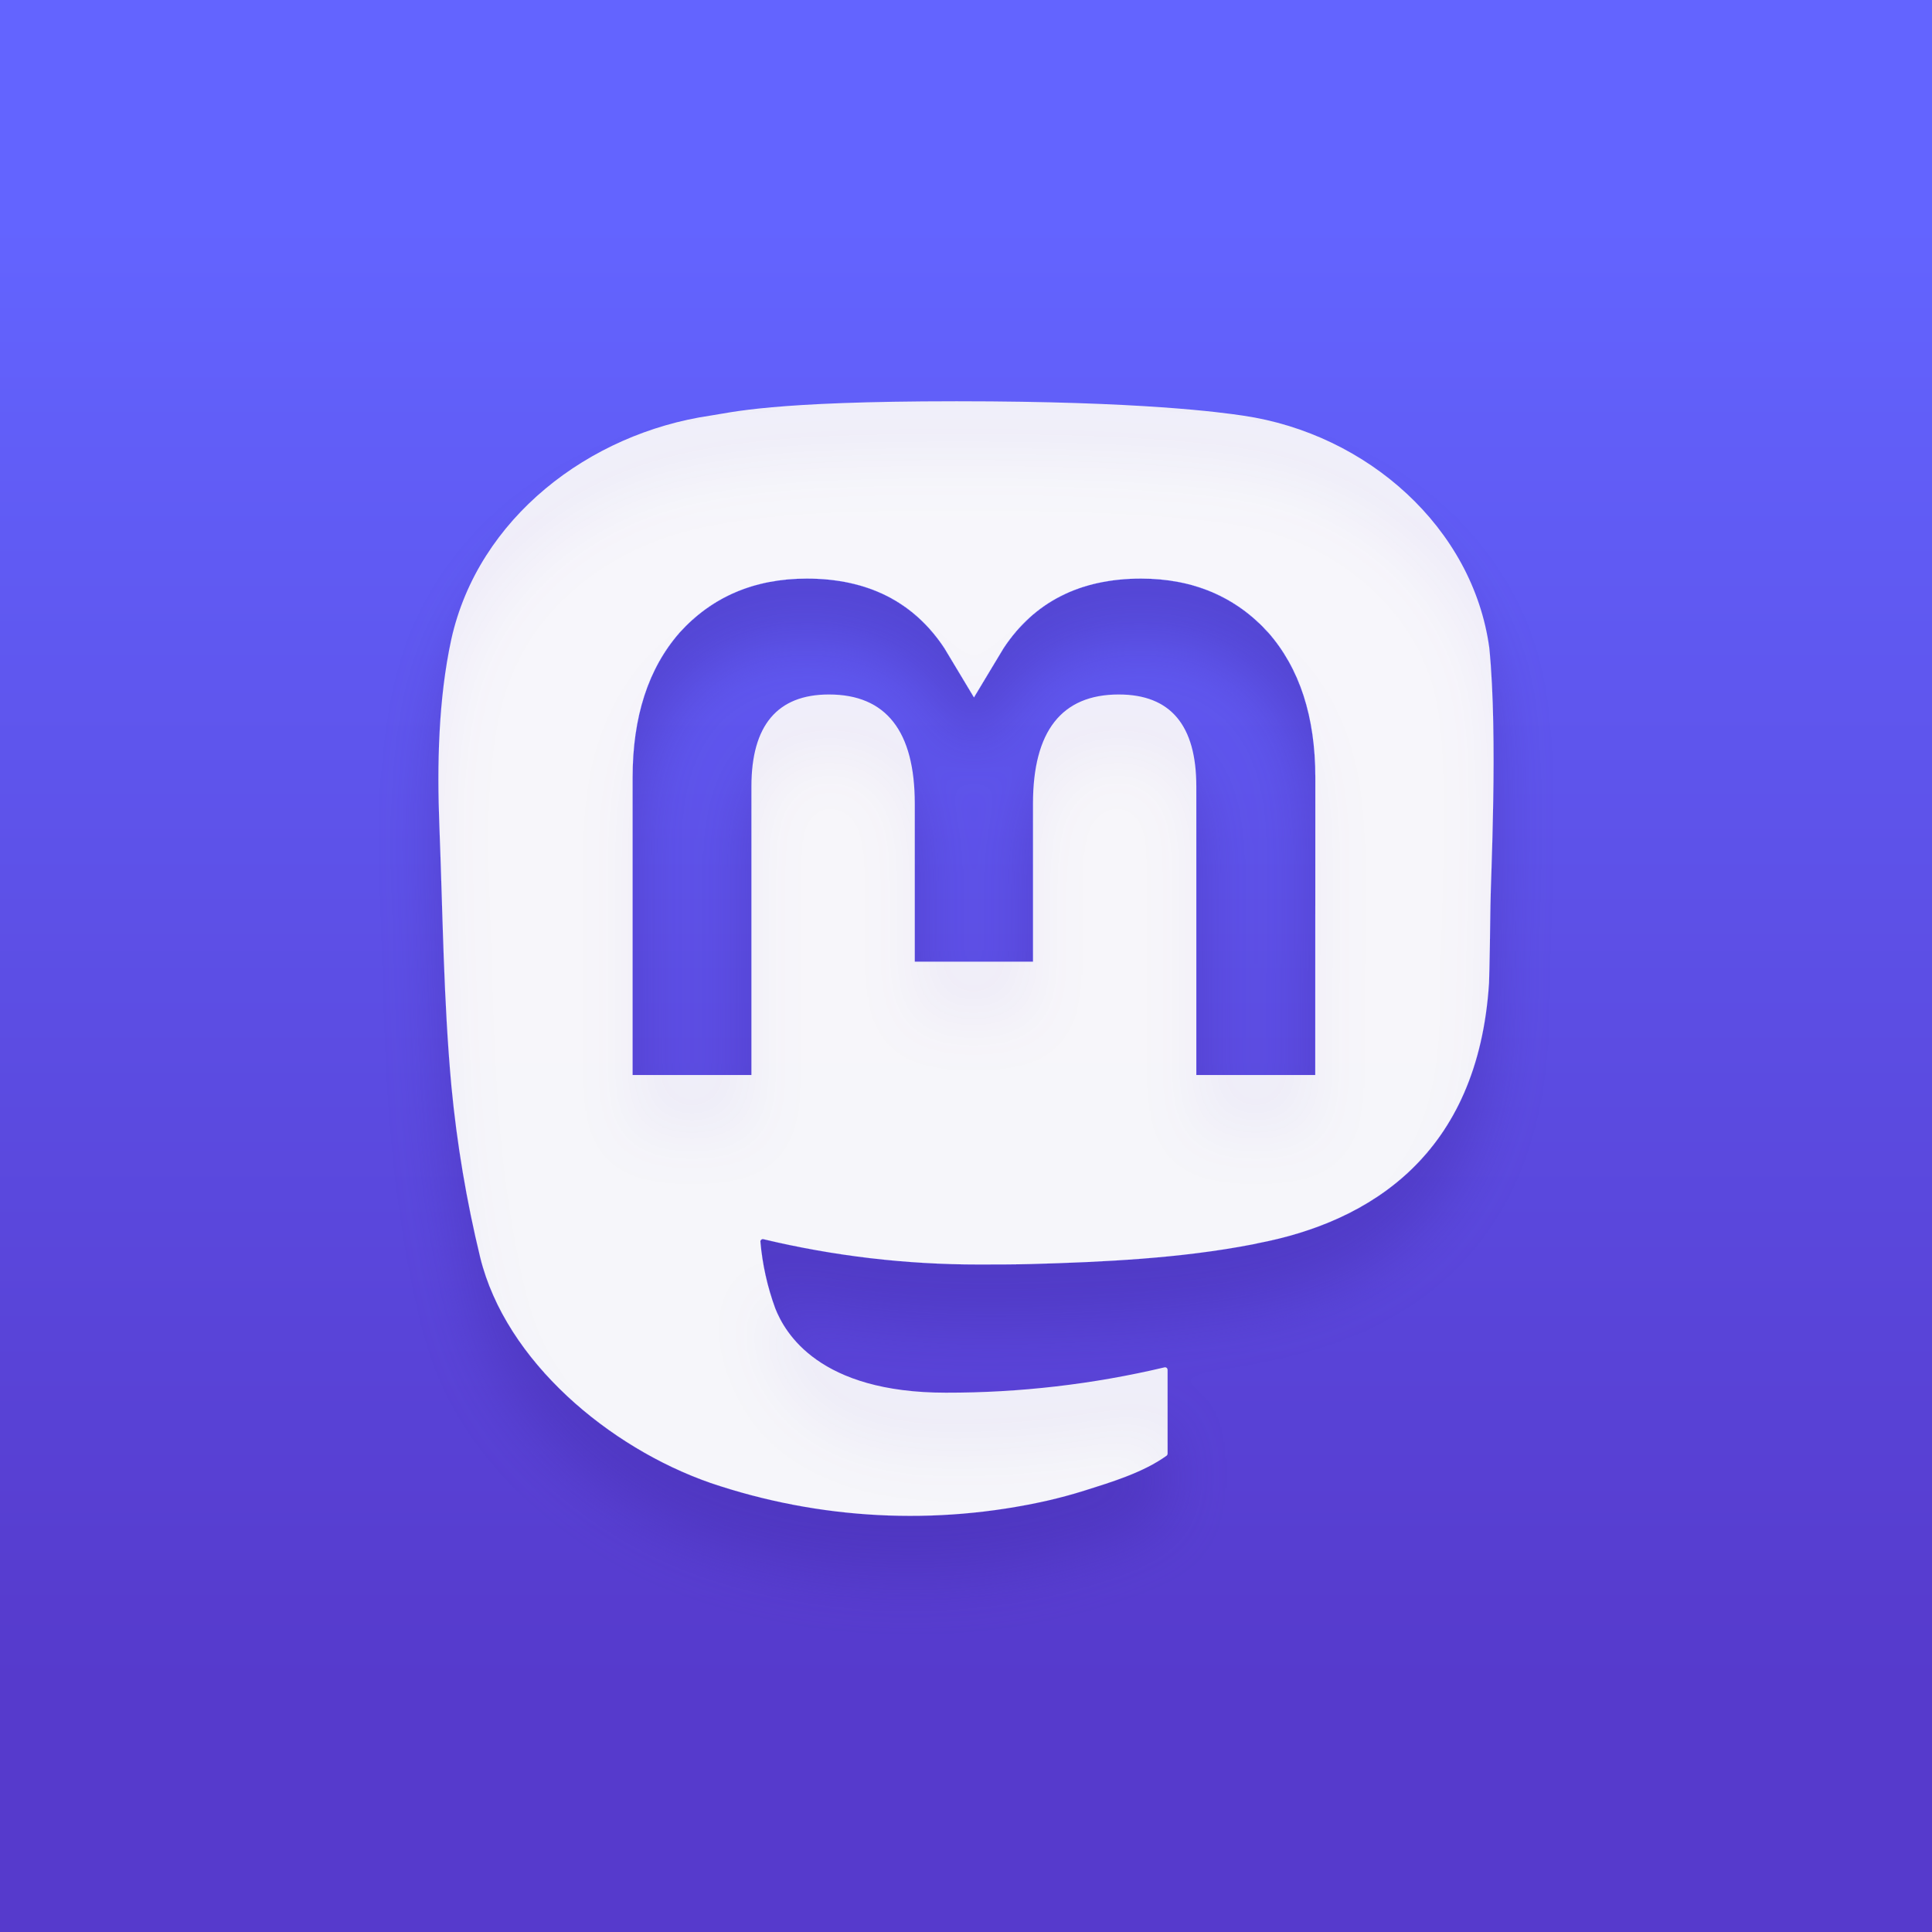
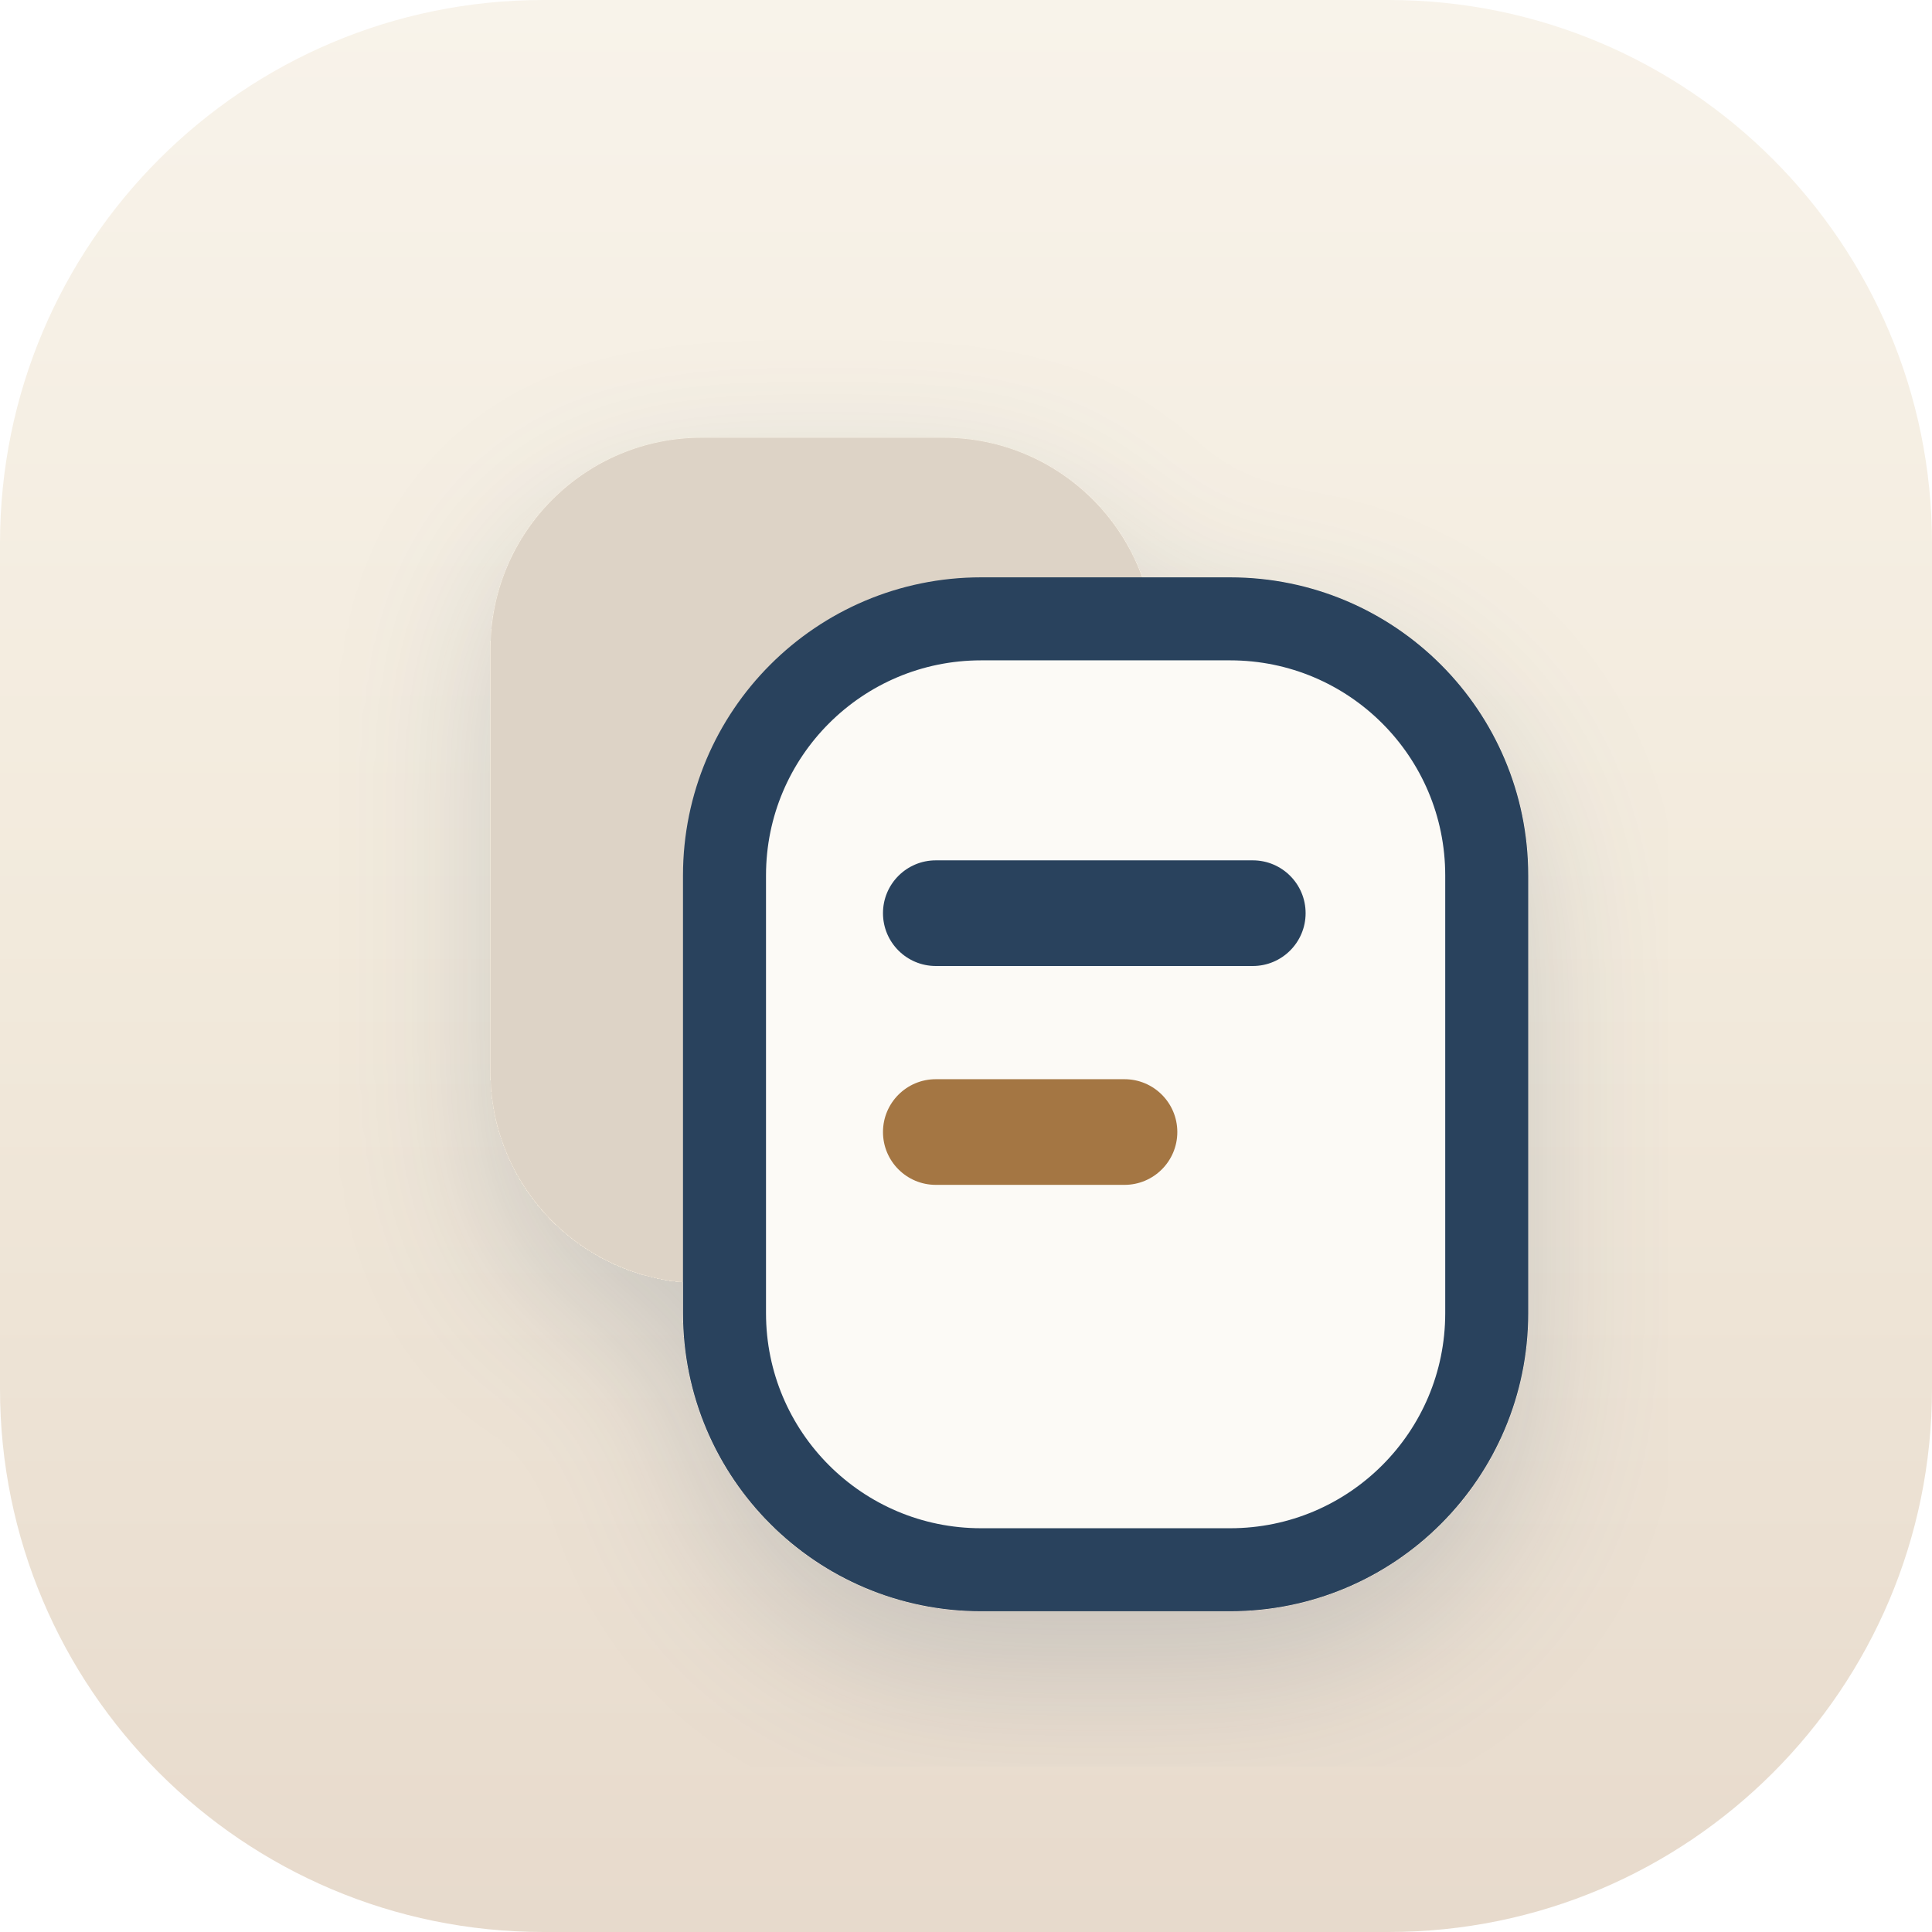
- <svg xmlns="http://www.w3.org/2000/svg" width="130" height="130" viewBox="0 0 121 130" fill="none">
-   <rect width="130" height="130" fill="url(#paint0_linear_2_2)" x="-4.5" />
-   <g filter="url(#filter0_di_2_2)">
-     <path d="M95.713 43.604C94.62 35.546 87.535 29.195 79.137 27.965C77.72 27.757 72.351 27 59.915 27H59.822C47.382 27 44.714 27.757 43.297 27.965C35.132 29.161 27.676 34.867 25.867 43.021C24.997 47.037 24.904 51.489 25.065 55.573C25.296 61.429 25.34 67.275 25.877 73.108C26.248 76.982 26.895 80.825 27.813 84.609C29.533 91.597 36.494 97.412 43.314 99.785C50.615 102.259 58.468 102.67 65.992 100.971C66.82 100.78 67.638 100.559 68.448 100.306C70.274 99.73 72.416 99.086 73.992 97.954C74.013 97.938 74.031 97.918 74.043 97.894C74.056 97.871 74.063 97.844 74.064 97.818V92.166C74.063 92.141 74.057 92.117 74.046 92.094C74.035 92.072 74.019 92.052 73.999 92.037C73.979 92.022 73.956 92.011 73.932 92.006C73.907 92 73.882 92 73.857 92.006C69.037 93.147 64.097 93.719 59.141 93.71C50.612 93.71 48.318 89.698 47.661 88.028C47.133 86.584 46.798 85.078 46.664 83.549C46.662 83.523 46.667 83.497 46.678 83.474C46.688 83.45 46.704 83.43 46.724 83.413C46.744 83.397 46.768 83.386 46.793 83.38C46.819 83.375 46.845 83.375 46.87 83.382C51.61 84.515 56.469 85.087 61.346 85.086C62.518 85.086 63.688 85.086 64.86 85.055C69.765 84.919 74.934 84.67 79.759 83.736C79.879 83.712 80 83.692 80.103 83.661C87.714 82.212 94.957 77.665 95.693 66.15C95.72 65.697 95.789 61.402 95.789 60.931C95.793 59.333 96.308 49.59 95.713 43.604ZM84 72.337H75.997V52.907C75.997 48.816 74.277 46.73 70.779 46.73C66.934 46.73 65.008 49.198 65.008 54.073V64.708H57.053V54.073C57.053 49.198 55.124 46.73 51.279 46.73C47.802 46.73 46.065 48.816 46.062 52.907V72.337H38.066V52.317C38.066 48.227 39.119 44.977 41.226 42.568C43.4 40.165 46.251 38.931 49.79 38.931C53.886 38.931 56.981 40.492 59.045 43.611L61.036 46.925L63.031 43.611C65.094 40.492 68.19 38.931 72.279 38.931C75.814 38.931 78.665 40.165 80.846 42.568C82.953 44.975 84.007 48.224 84.007 52.317L84 72.337Z" fill="#FBFBFB" fill-opacity="0.97" />
+ <svg xmlns="http://www.w3.org/2000/svg" width="512" height="512" viewBox="0 0 512 512" fill="none">
+   <rect width="512" height="512" rx="144" fill="url(#paint0_linear)" />
+   <g filter="url(#filter0_d)">
+     <rect x="130" y="116" width="176" height="224" rx="56" fill="#DDD3C6" />
+     <rect x="192" y="164" width="202" height="252" rx="68" fill="#FCFAF6" stroke="#29425D" stroke-width="22" />
+     <rect x="234" y="228" width="112" height="28" rx="14" fill="#29425D" />
+     <rect x="234" y="286" width="78" height="28" rx="14" fill="#A47643" />
  </g>
  <defs>
-     <filter id="filter0_di_2_2" x="21" y="27" width="79" height="83" filterUnits="userSpaceOnUse" color-interpolation-filters="sRGB">
+     <filter id="filter0_d" x="90" y="88" width="352" height="380" filterUnits="userSpaceOnUse" color-interpolation-filters="sRGB">
      <feFlood flood-opacity="0" result="BackgroundImageFix" />
      <feColorMatrix in="SourceAlpha" type="matrix" values="0 0 0 0 0 0 0 0 0 0 0 0 0 0 0 0 0 0 127 0" result="hardAlpha" />
-       <feOffset dy="4" />
-       <feGaussianBlur stdDeviation="2" />
+       <feOffset dy="16" />
+       <feGaussianBlur stdDeviation="20" />
      <feComposite in2="hardAlpha" operator="out" />
-       <feColorMatrix type="matrix" values="0 0 0 0 0.261 0 0 0 0 0.166 0 0 0 0 0.663 0 0 0 0.4 0" />
-       <feBlend mode="normal" in2="BackgroundImageFix" result="effect1_dropShadow_2_2" />
-       <feBlend mode="normal" in="SourceGraphic" in2="effect1_dropShadow_2_2" result="shape" />
-       <feColorMatrix in="SourceAlpha" type="matrix" values="0 0 0 0 0 0 0 0 0 0 0 0 0 0 0 0 0 0 127 0" result="hardAlpha" />
-       <feOffset dy="4" />
-       <feGaussianBlur stdDeviation="2" />
-       <feComposite in2="hardAlpha" operator="arithmetic" k2="-1" k3="1" />
-       <feColorMatrix type="matrix" values="0 0 0 0 0.337 0 0 0 0 0.227 0 0 0 0 0.8 0 0 0 0.05 0" />
-       <feBlend mode="normal" in2="shape" result="effect2_innerShadow_2_2" />
+       <feColorMatrix type="matrix" values="0 0 0 0 0.161 0 0 0 0 0.259 0 0 0 0 0.365 0 0 0 0.18 0" />
+       <feBlend mode="normal" in2="BackgroundImageFix" result="effect1_dropShadow" />
+       <feBlend mode="normal" in="SourceGraphic" in2="effect1_dropShadow" result="shape" />
    </filter>
-     <linearGradient id="paint0_linear_2_2" x1="61" y1="130" x2="61" y2="-91.5" gradientUnits="userSpaceOnUse">
-       <stop offset="0.076" stop-color="#563ACC" />
-       <stop offset="0.52" stop-color="#6364FF" />
+     <linearGradient id="paint0_linear" x1="256" y1="0" x2="256" y2="512" gradientUnits="userSpaceOnUse">
+       <stop stop-color="#F8F3EA" />
+       <stop offset="0.48" stop-color="#F2EADC" />
+       <stop offset="1" stop-color="#E7DACC" />
    </linearGradient>
  </defs>
</svg>
